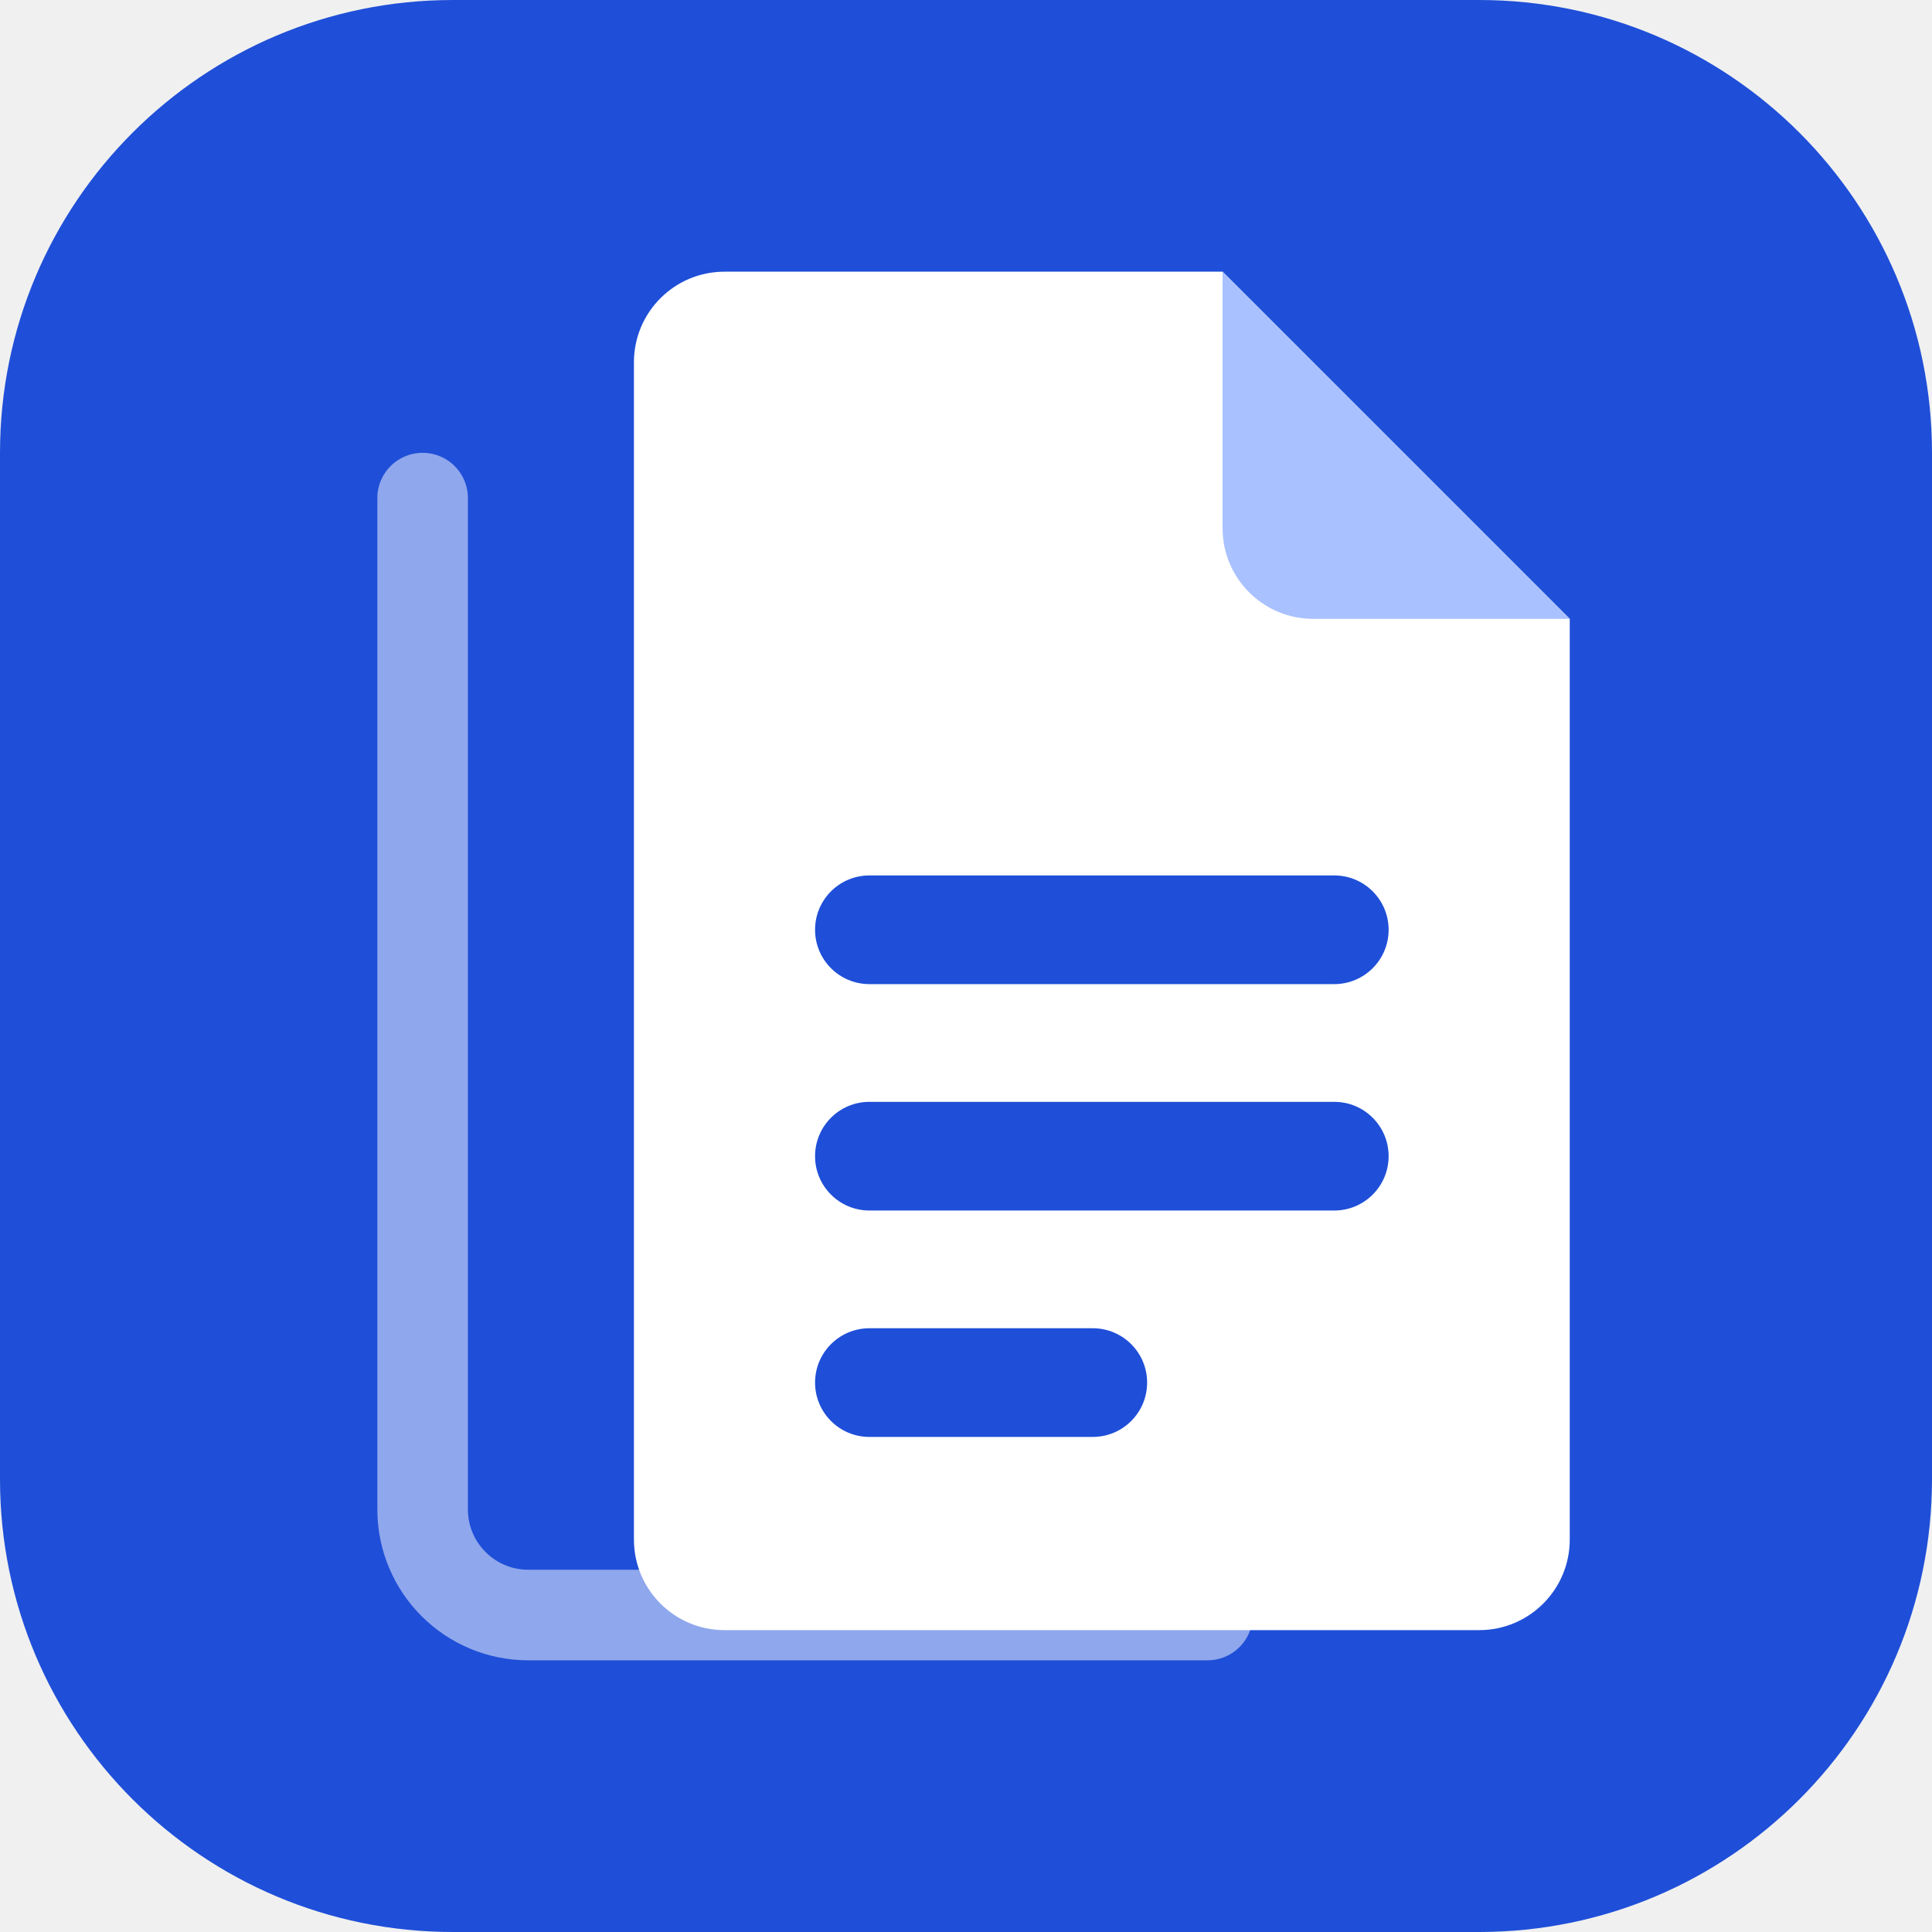
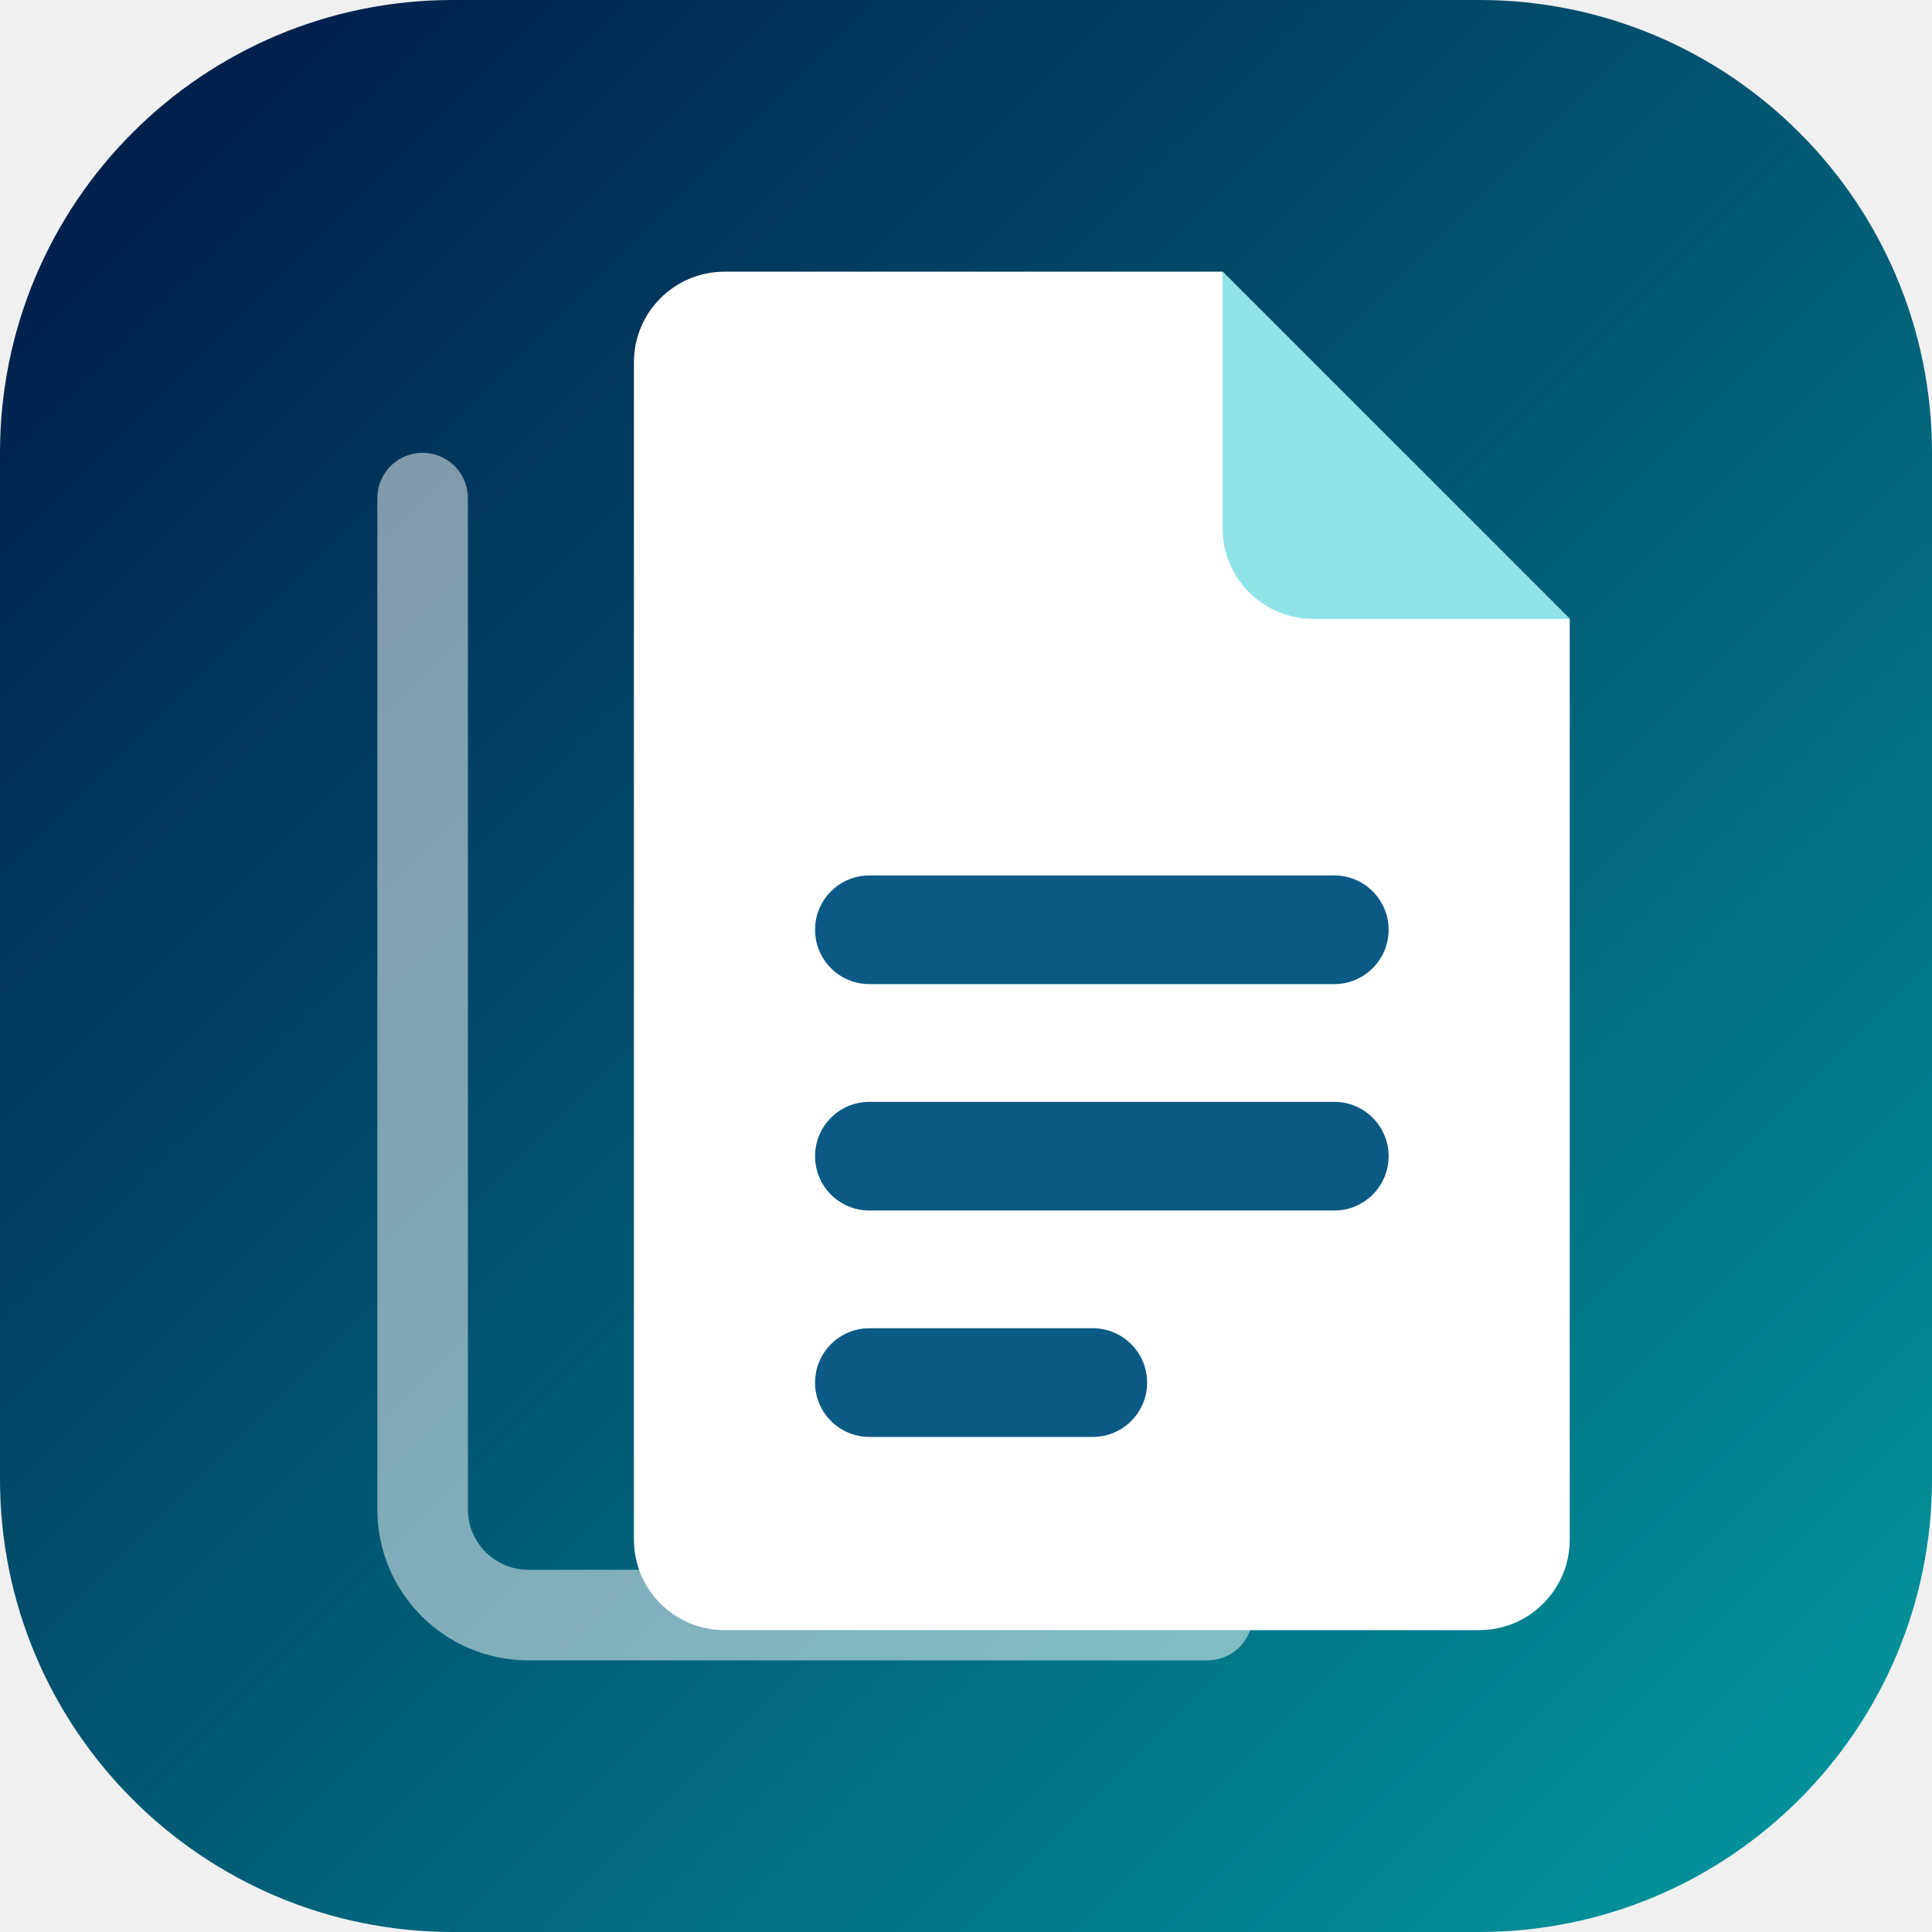
<svg xmlns="http://www.w3.org/2000/svg" viewBox="0 0 64 64" width="64" height="64">
-   <rect width="64" height="64" rx="15" fill="#1f4fd8" />
+   <defs>
+     <linearGradient id="pg" x1="0" y1="0" x2="1" y2="1">
+       <stop offset="0" stop-color="#001645" />
+       <stop offset="1" stop-color="#039aa0" />
+     </linearGradient>
+   </defs>
+   <rect width="64" height="64" rx="15" fill="url(#pg)" />
  <path d="M14 16.5V50a3.5 3.5 0 0 0 3.5 3.5H40" fill="none" stroke="#fff" stroke-opacity=".5" stroke-width="3" stroke-linecap="round" />
  <path d="M21 9h19.5L52 20.5V51a3 3 0 0 1-3 3H24a3 3 0 0 1-3-3V12a3 3 0 0 1 3-3z" fill="#fff" />
-   <path d="M40.5 9v8.5a3 3 0 0 0 3 3H52z" fill="#a9c1ff" />
-   <rect x="27" y="29" width="19" height="3.6" rx="1.8" fill="#1f4fd8" />
-   <rect x="27" y="36.5" width="19" height="3.6" rx="1.8" fill="#1f4fd8" />
-   <rect x="27" y="44" width="11" height="3.6" rx="1.8" fill="#1f4fd8" />
+   <path d="M40.5 9v8.5a3 3 0 0 0 3 3H52z" fill="#8fe3e6" />
+   <rect x="27" y="29" width="19" height="3.6" rx="1.8" fill="#0a5a85" />
+   <rect x="27" y="36.5" width="19" height="3.6" rx="1.8" fill="#0a5a85" />
+   <rect x="27" y="44" width="11" height="3.6" rx="1.8" fill="#0a5a85" />
</svg>
